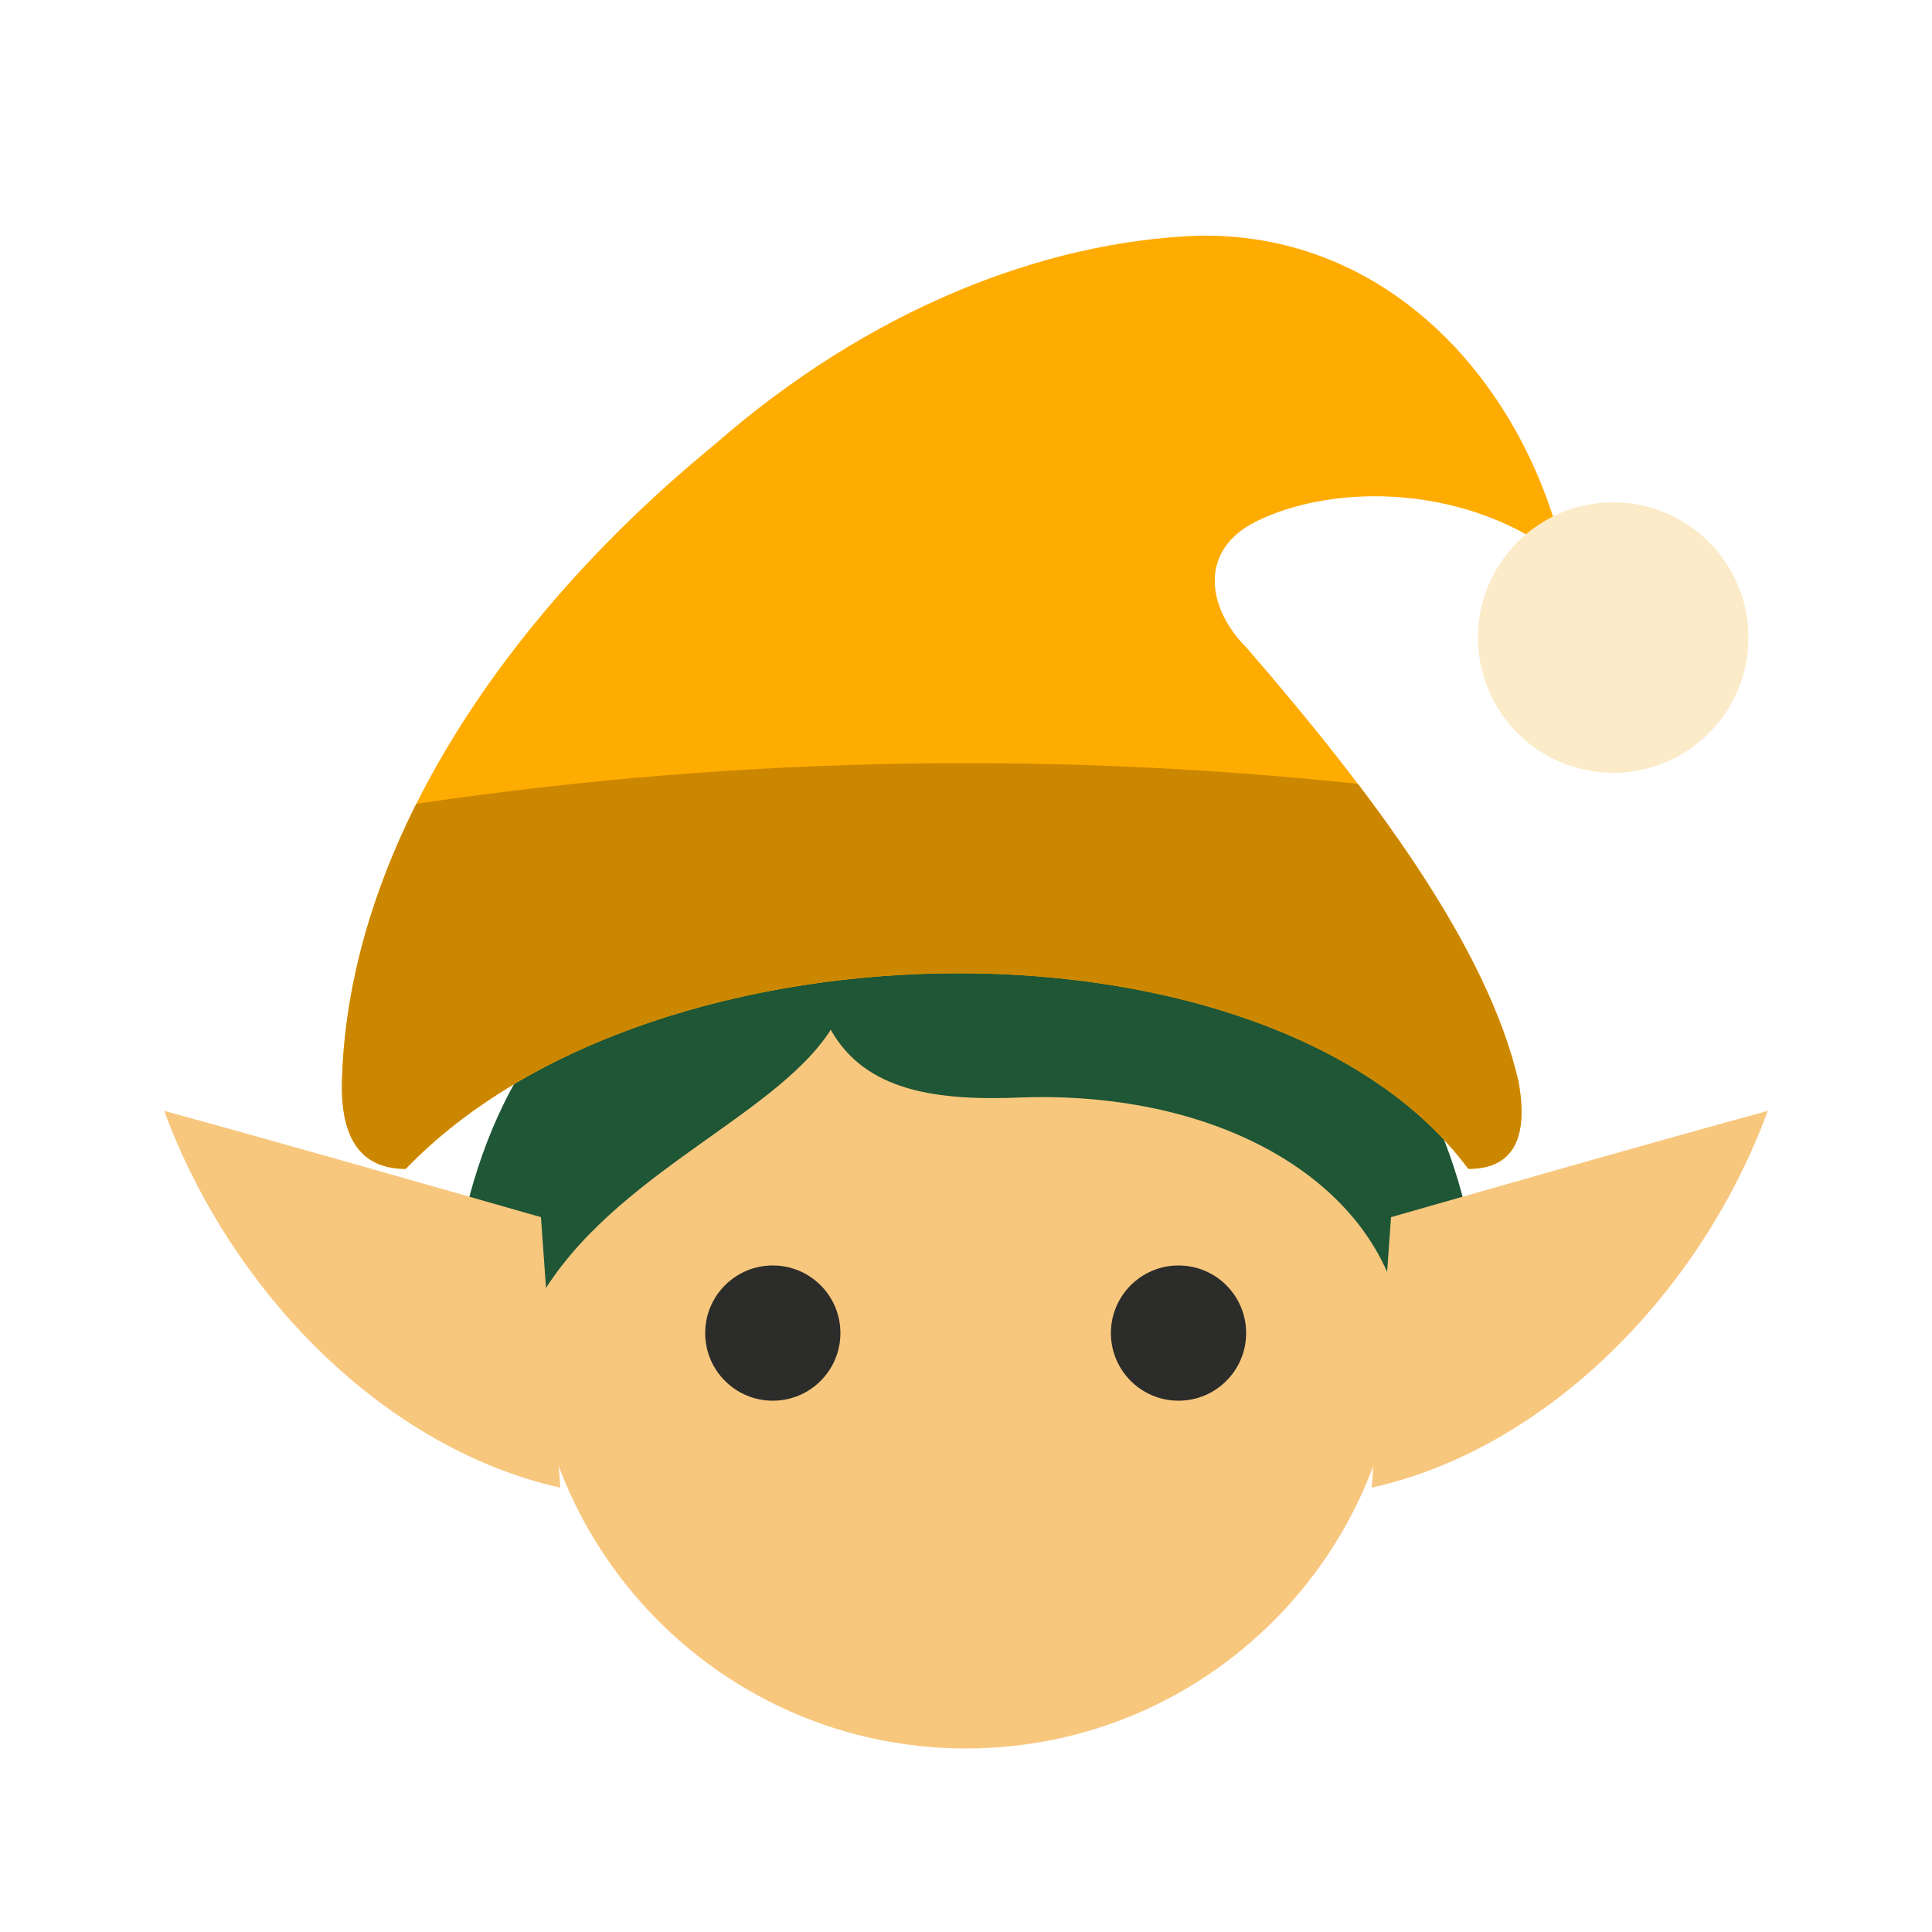
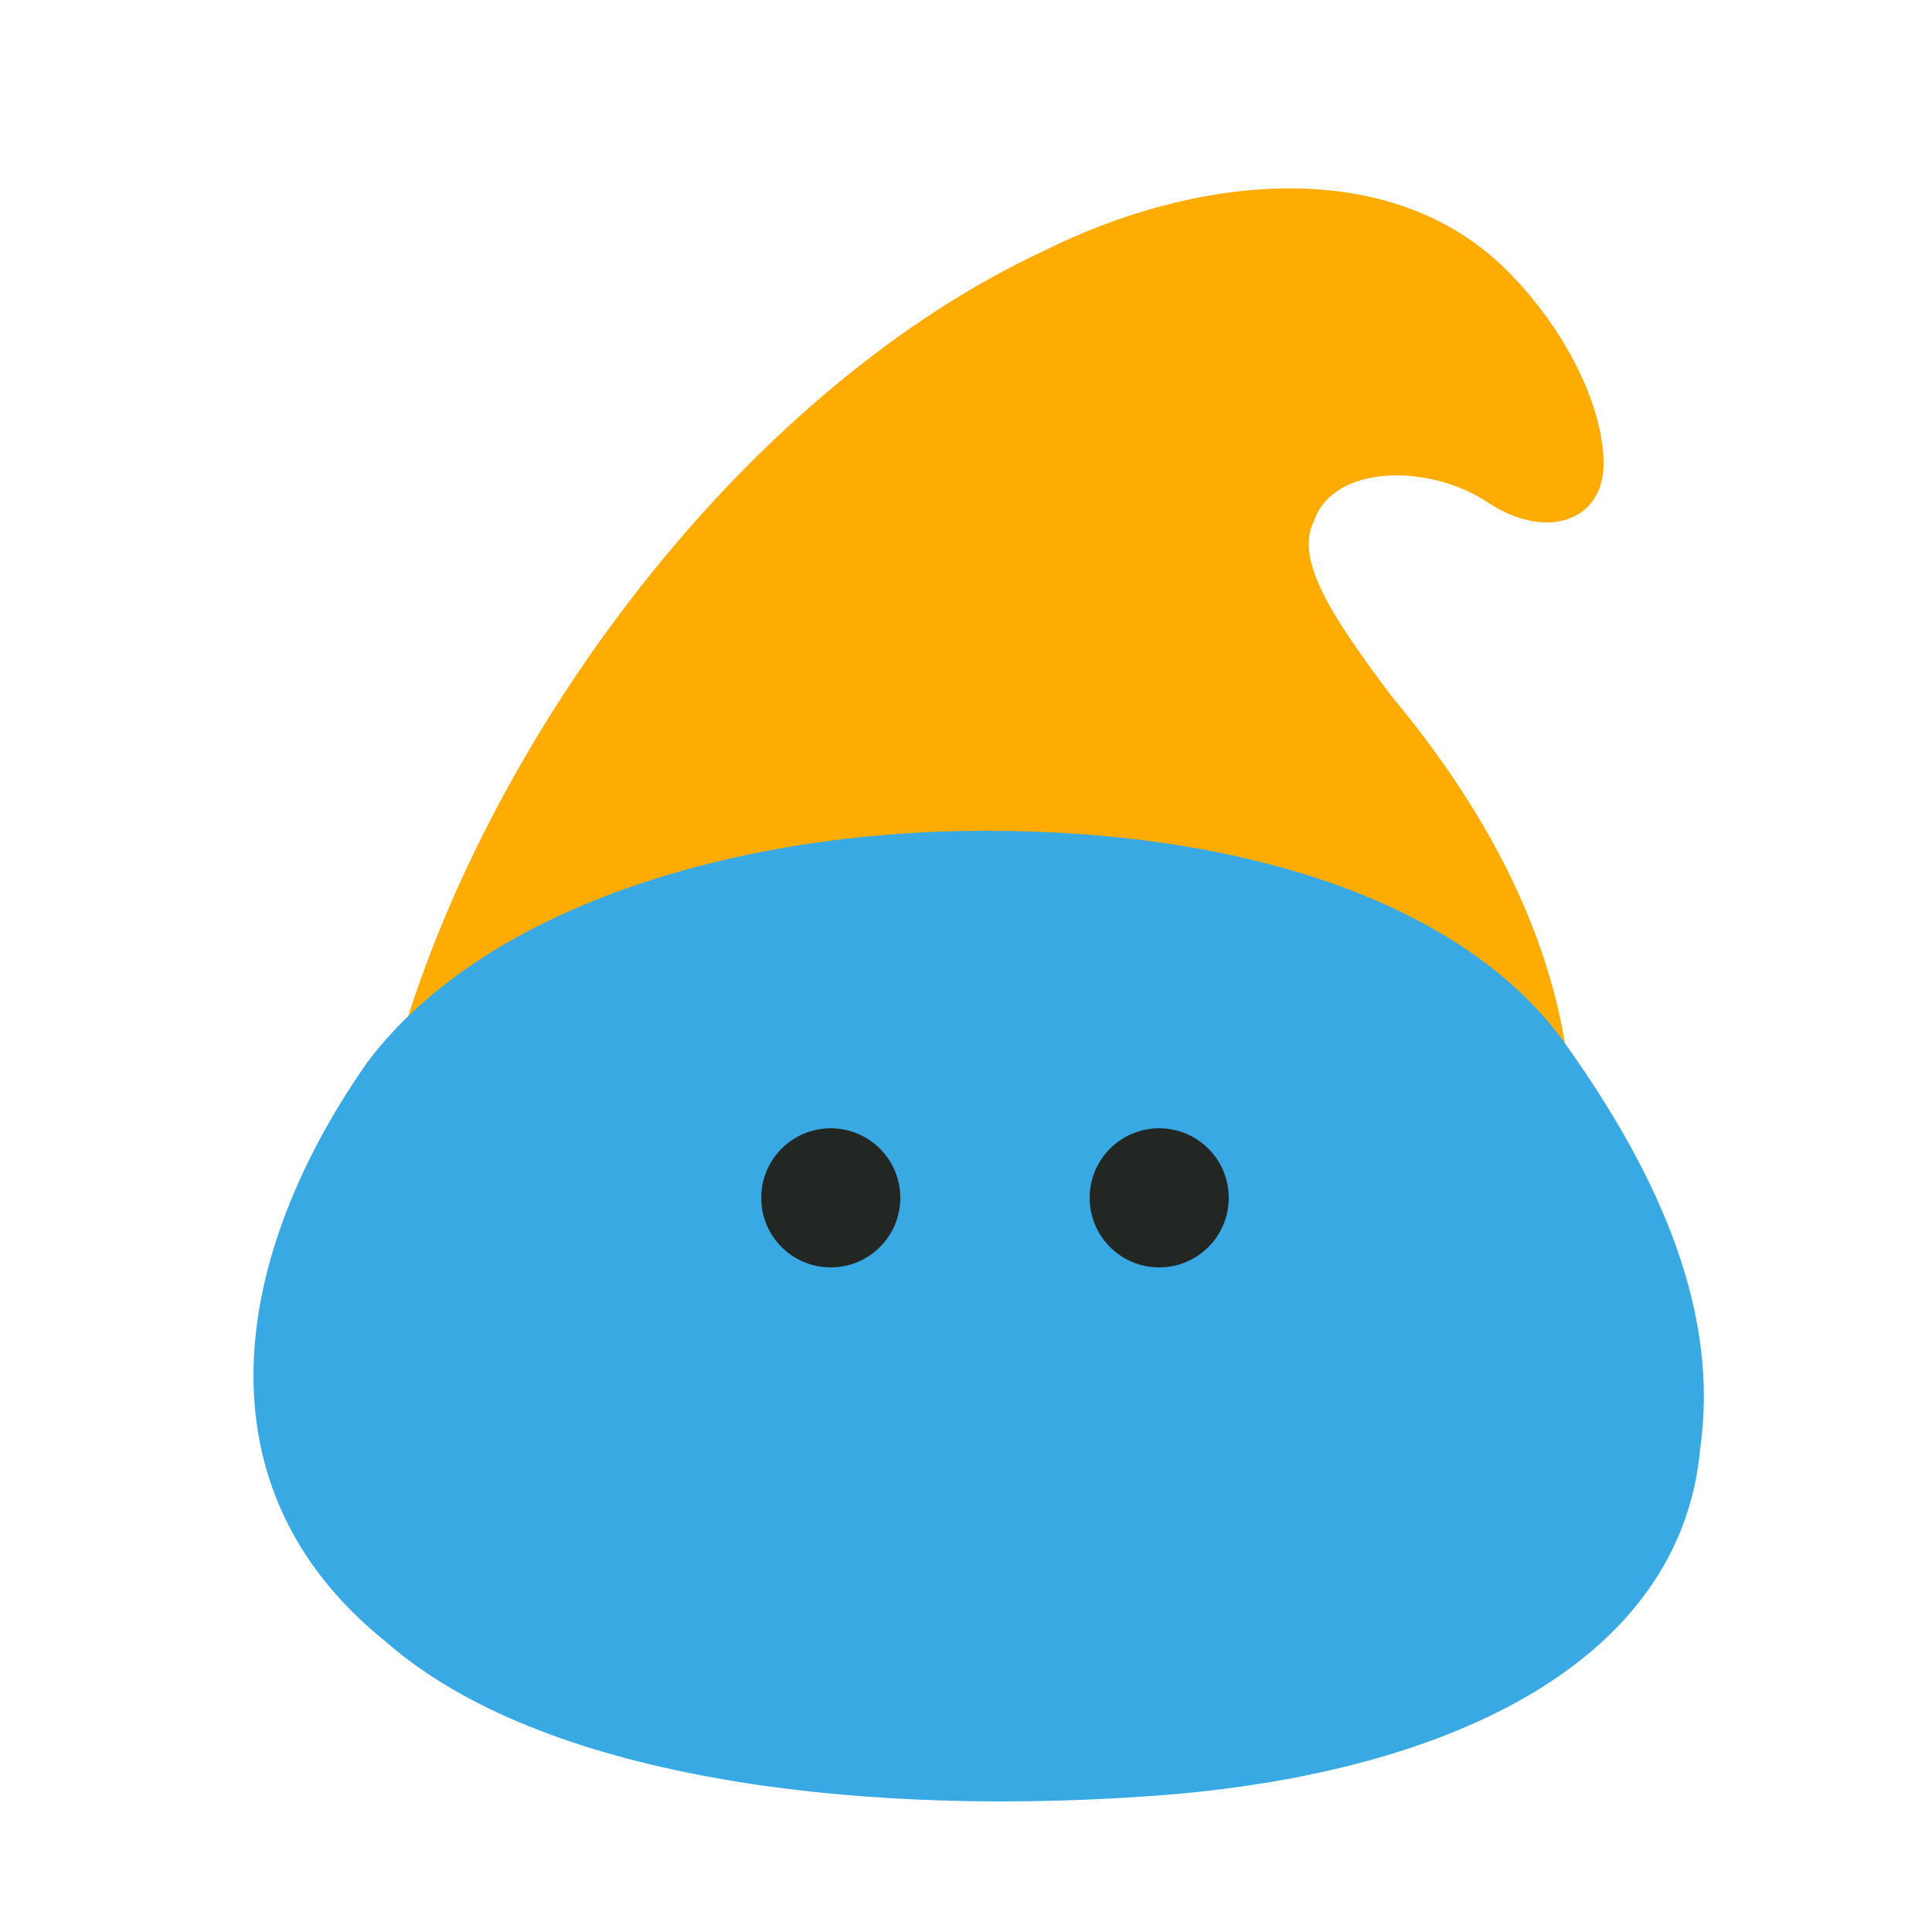
- <svg xmlns="http://www.w3.org/2000/svg" viewBox="0 0 100 100">
-   <defs>
-     <clipPath id="cap">
-       <path d="M21 60.5 Q17.6 60.5 17.7 56 C18 44 26 32 37 23 C45 16 54 12.5 62 12.2 C72 12 79 20 81 29 C76 25 69 25 65 27 C62 28.5 62.5 31.5 64.5 33.5 C71 41 77 49 78.6 56 Q79.4 60.5 76 60.5 C66 47 34 47 21 60.5 Z" />
-     </clipPath>
-   </defs>
-   <path d="M23 73 C23 52 34 45 50 45 C66 45 77 52 77 73 Z" fill="#1E5636" />
-   <path d="M8.5 57.5 C14 59 21 61 28 63 L29 77 C20 75 12 67 8.5 57.5 Z" fill="#F8C77E" />
-   <path d="M91.5 57.5 C86 59 79 61 72 63 L71 77 C80 75 88 67 91.5 57.5 Z" fill="#F8C77E" />
-   <path d="M27.5 68 A22.5 22.5 0 0 0 72.5 68 C71 61 63 56.5 53 56.8 C48.5 57 44.8 56.5 43 53.3 C40 58 31 61 27.5 68 Z" fill="#F8C77E" />
-   <path d="M21 60.5 Q17.6 60.5 17.7 56 C18 44 26 32 37 23 C45 16 54 12.5 62 12.2 C72 12 79 20 81 29 C76 25 69 25 65 27 C62 28.5 62.5 31.5 64.5 33.5 C71 41 77 49 78.6 56 Q79.4 60.5 76 60.5 C66 47 34 47 21 60.5 Z" fill="#FFAC02" />
-   <path d="M0 46 Q50 33 100 46 L100 100 L0 100 Z" fill="#CC8700" clip-path="url(#cap)" />
-   <circle cx="83.5" cy="33" r="7" fill="#FBEBC8" />
-   <circle cx="40" cy="69" r="3.5" fill="#2C2C2A" />
-   <circle cx="61" cy="69" r="3.5" fill="#2C2C2A" />
+ <svg xmlns="http://www.w3.org/2000/svg" viewBox="0 0 100 100" role="img" aria-labelledby="title">
+   <path fill="#FFAC02" d="M21 53C26 37 39 20 54 13C62 9 72 8 78 14C81 17 83 21 83 24C83 27 80 28 77 26C74 24 69 24 68 27C67 29 69 32 72 36C77 42 80 48 81 54L21 61Z" />
+   <path fill="#39A9E4" d="M51 43C65 43 76 47 81 54C86 61 89 68 88 75C87 86 75 92 59 93C44 94 28 92 20 85C10 77 12 65 19 55C25 47 38 43 51 43Z" />
+   <circle cx="43" cy="62" r="3.6" fill="#232723" />
+   <circle cx="60" cy="62" r="3.6" fill="#232723" />
</svg>
